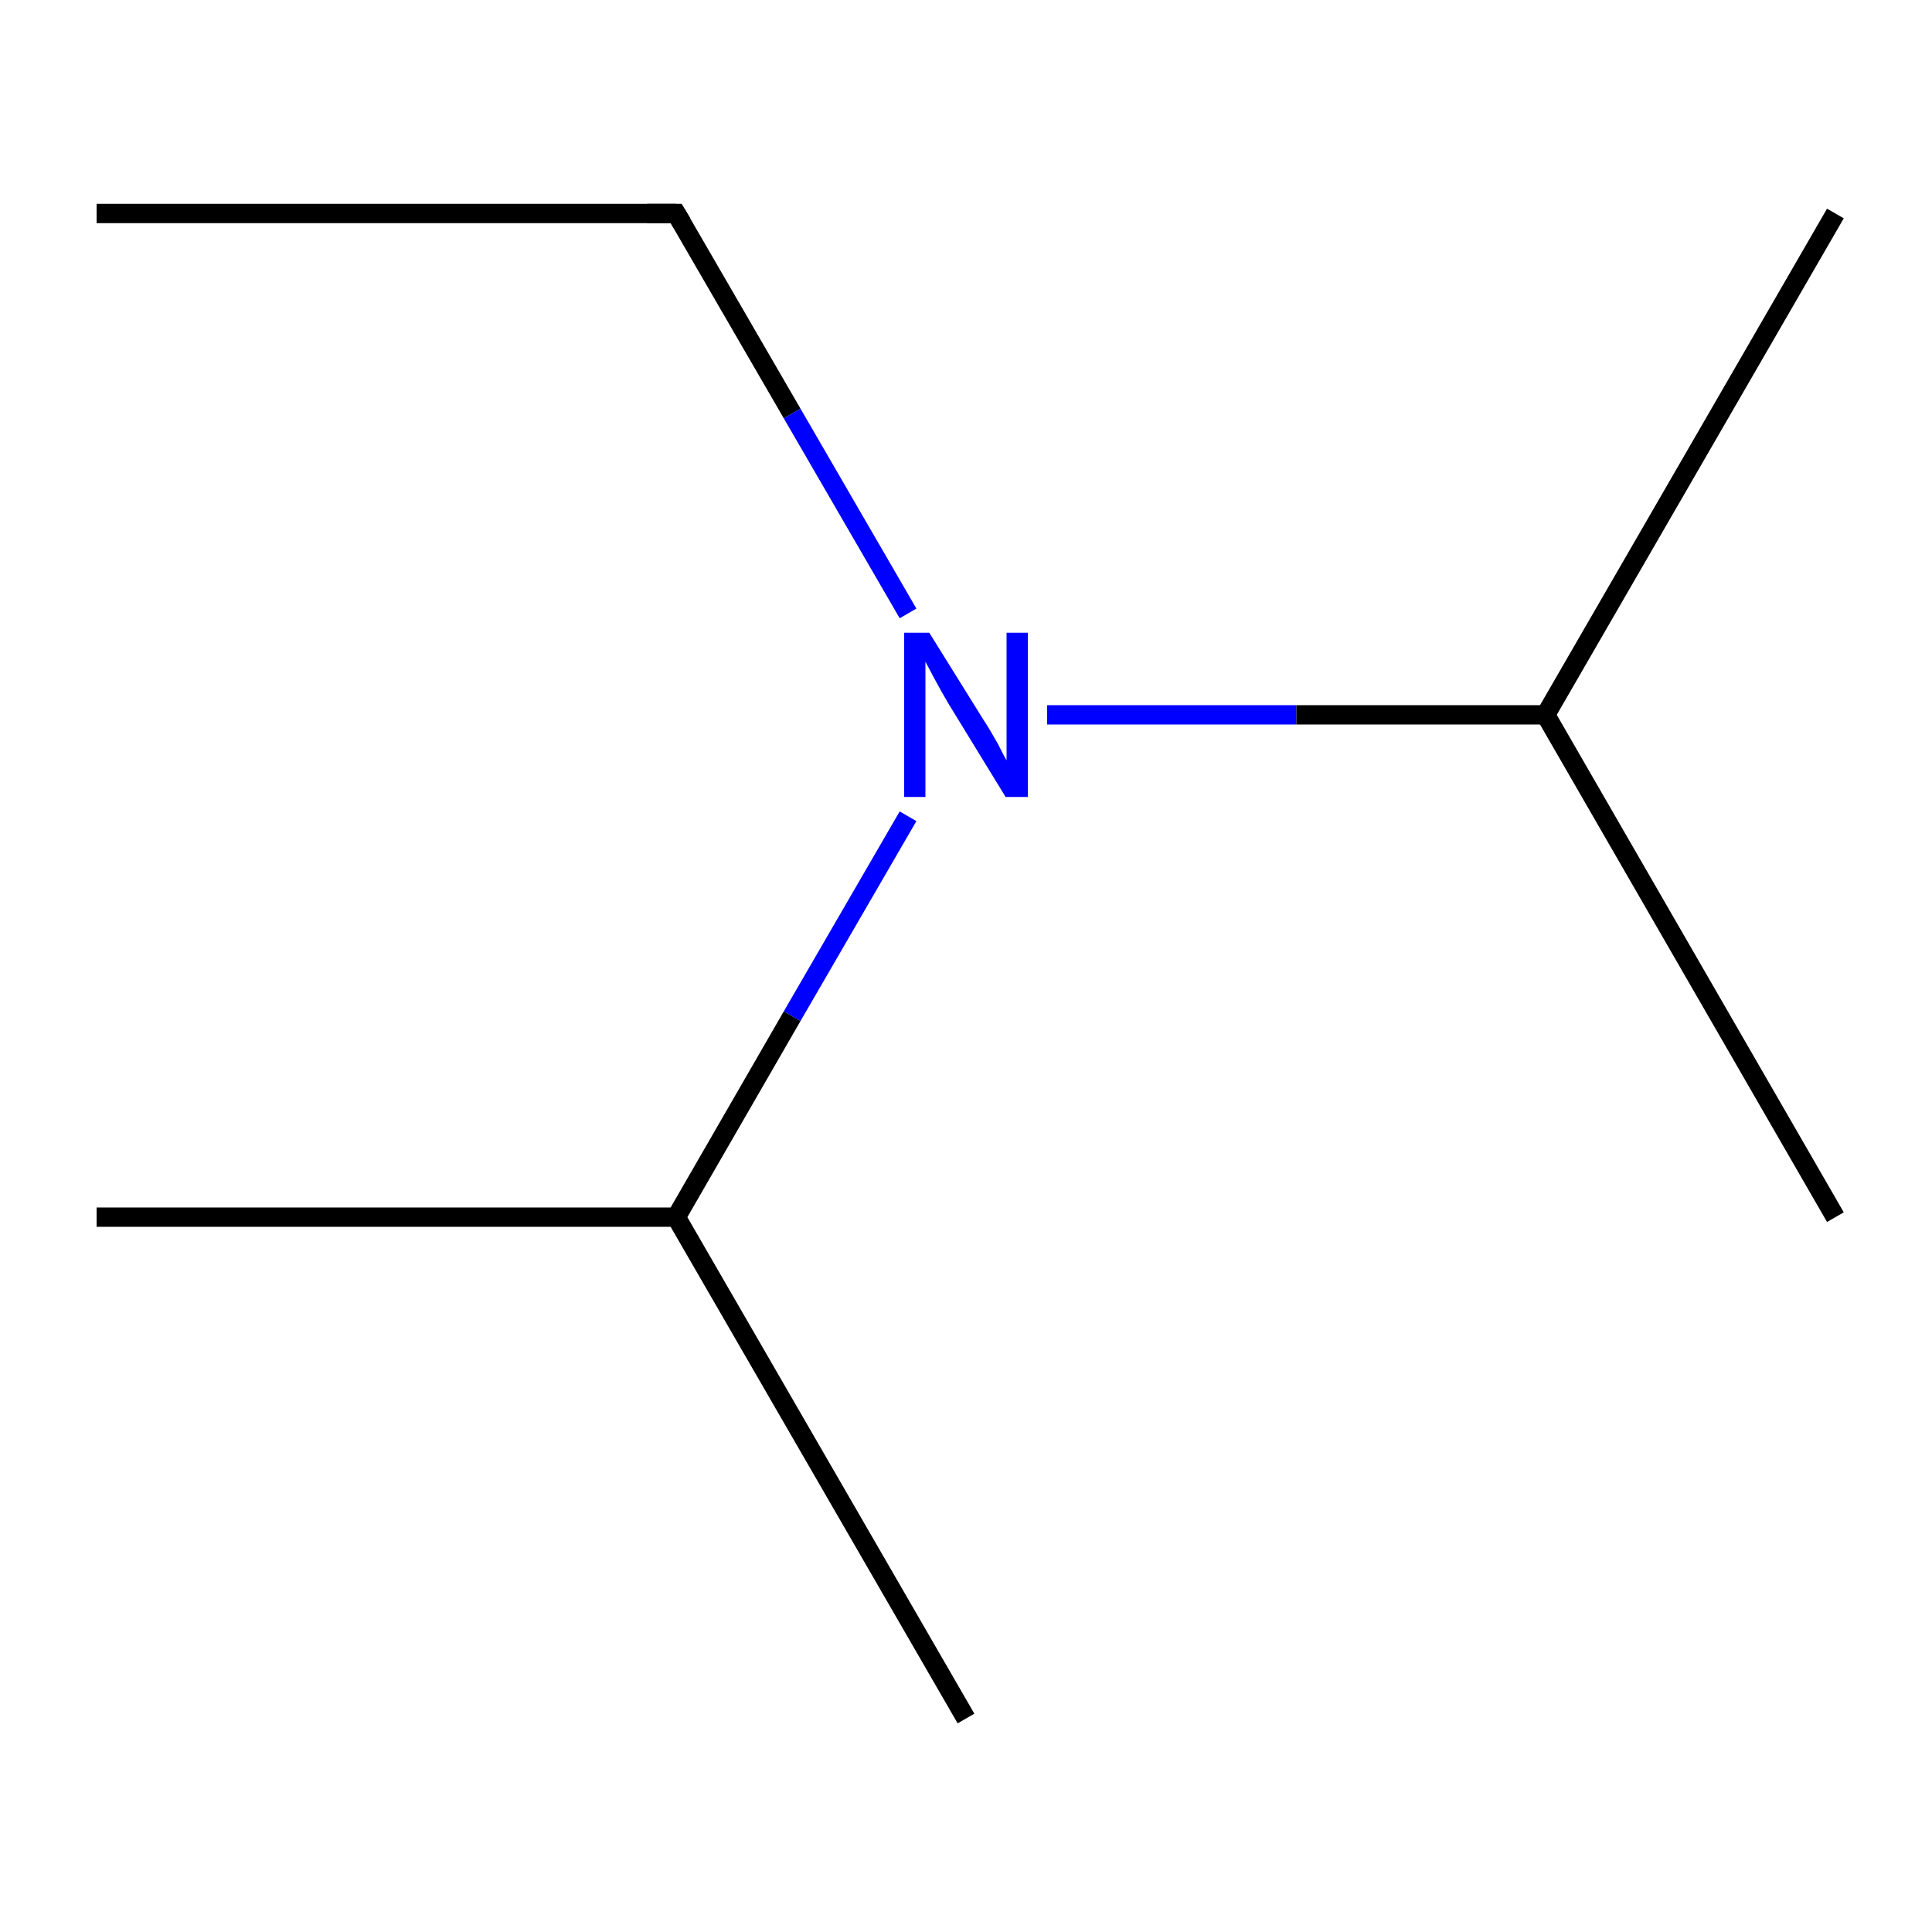
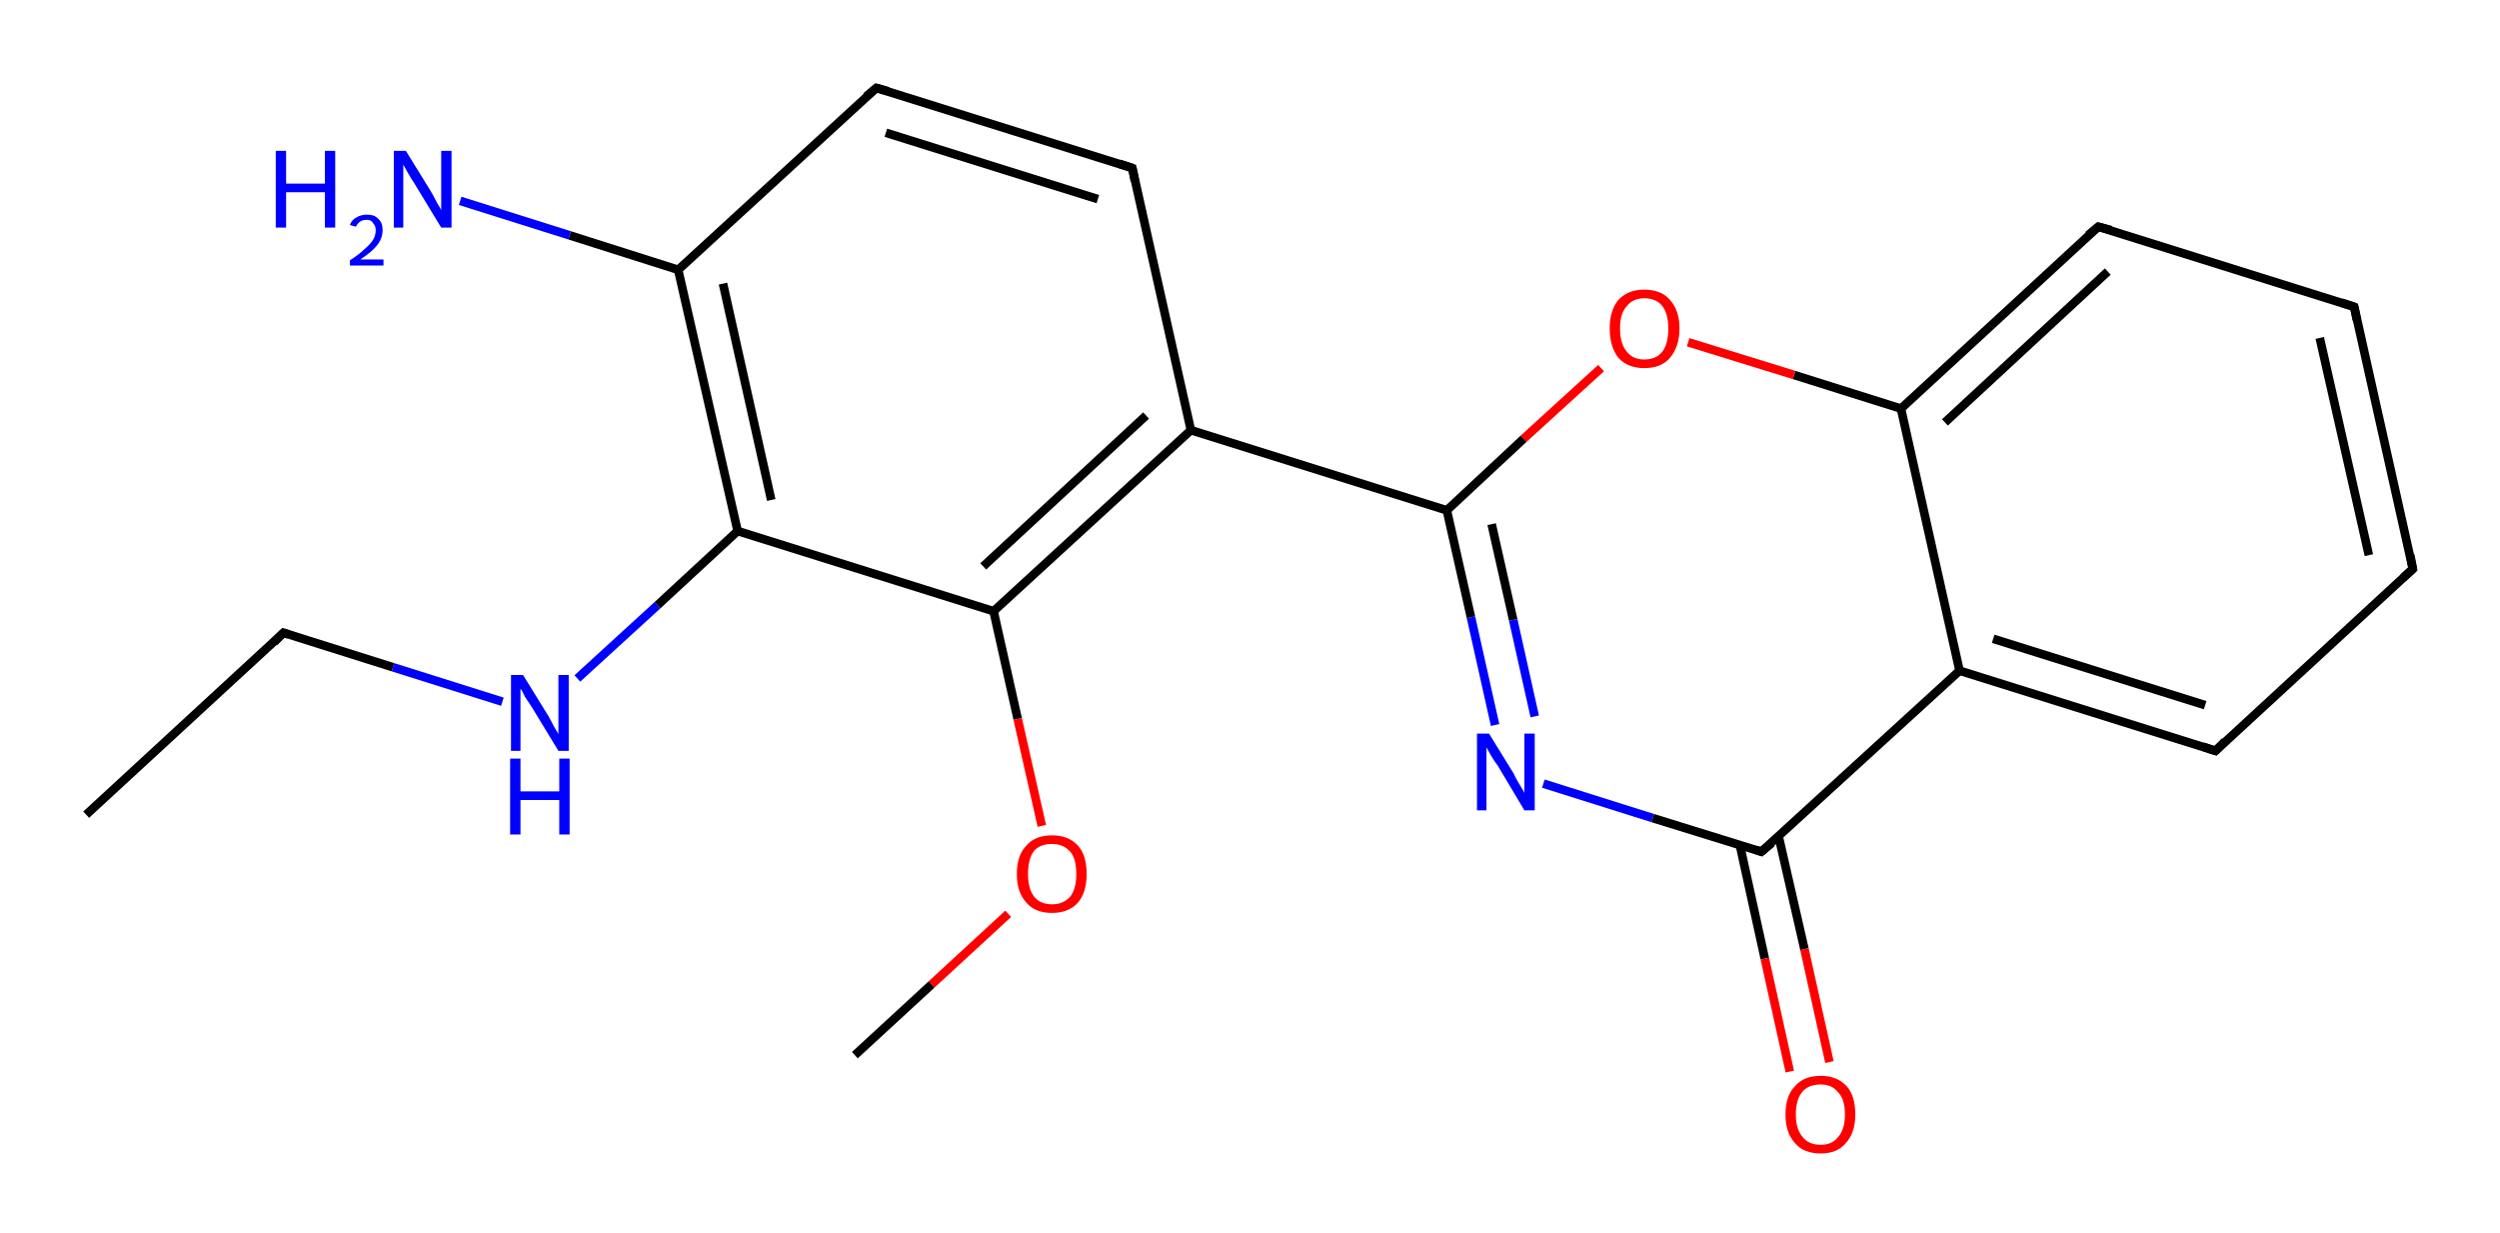
- <svg xmlns="http://www.w3.org/2000/svg" version="1.1" baseProfile="full" xml:space="preserve" width="200px" height="200px" viewBox="0 0 200 200">
-   <rect style="opacity:1.0;fill:#FFFFFF;stroke:none" width="200.0" height="200.0" x="0.0" y="0.0"> </rect>
-   <path class="bond-0 atom-0 atom-1" d="M 10.0,22.1 L 70.0,22.1" style="fill:none;fill-rule:evenodd;stroke:#000000;stroke-width:2.0px;stroke-linecap:butt;stroke-linejoin:miter;stroke-opacity:1" />
-   <path class="bond-1 atom-1 atom-2" d="M 70.0,22.1 L 82.0,42.8" style="fill:none;fill-rule:evenodd;stroke:#000000;stroke-width:2.0px;stroke-linecap:butt;stroke-linejoin:miter;stroke-opacity:1" />
-   <path class="bond-1 atom-1 atom-2" d="M 82.0,42.8 L 94.0,63.5" style="fill:none;fill-rule:evenodd;stroke:#0000FF;stroke-width:2.0px;stroke-linecap:butt;stroke-linejoin:miter;stroke-opacity:1" />
-   <path class="bond-2 atom-2 atom-3" d="M 108.4,74.0 L 134.2,74.0" style="fill:none;fill-rule:evenodd;stroke:#0000FF;stroke-width:2.0px;stroke-linecap:butt;stroke-linejoin:miter;stroke-opacity:1" />
-   <path class="bond-2 atom-2 atom-3" d="M 134.2,74.0 L 160.0,74.0" style="fill:none;fill-rule:evenodd;stroke:#000000;stroke-width:2.0px;stroke-linecap:butt;stroke-linejoin:miter;stroke-opacity:1" />
-   <path class="bond-3 atom-3 atom-4" d="M 160.0,74.0 L 190.0,126.0" style="fill:none;fill-rule:evenodd;stroke:#000000;stroke-width:2.0px;stroke-linecap:butt;stroke-linejoin:miter;stroke-opacity:1" />
-   <path class="bond-4 atom-3 atom-5" d="M 160.0,74.0 L 190.0,22.1" style="fill:none;fill-rule:evenodd;stroke:#000000;stroke-width:2.0px;stroke-linecap:butt;stroke-linejoin:miter;stroke-opacity:1" />
-   <path class="bond-5 atom-2 atom-6" d="M 94.0,84.5 L 82.0,105.2" style="fill:none;fill-rule:evenodd;stroke:#0000FF;stroke-width:2.0px;stroke-linecap:butt;stroke-linejoin:miter;stroke-opacity:1" />
-   <path class="bond-5 atom-2 atom-6" d="M 82.0,105.2 L 70.0,126.0" style="fill:none;fill-rule:evenodd;stroke:#000000;stroke-width:2.0px;stroke-linecap:butt;stroke-linejoin:miter;stroke-opacity:1" />
-   <path class="bond-6 atom-6 atom-7" d="M 70.0,126.0 L 100.0,177.9" style="fill:none;fill-rule:evenodd;stroke:#000000;stroke-width:2.0px;stroke-linecap:butt;stroke-linejoin:miter;stroke-opacity:1" />
-   <path class="bond-7 atom-6 atom-8" d="M 70.0,126.0 L 10.0,126.0" style="fill:none;fill-rule:evenodd;stroke:#000000;stroke-width:2.0px;stroke-linecap:butt;stroke-linejoin:miter;stroke-opacity:1" />
-   <path d="M 67.0,22.1 L 70.0,22.1 L 70.6,23.1" style="fill:none;stroke:#000000;stroke-width:2.0px;stroke-linecap:butt;stroke-linejoin:miter;stroke-opacity:1;" />
-   <path class="atom-2" d="M 96.2 65.5 L 101.8 74.5 Q 102.4 75.4, 103.3 77.0 Q 104.1 78.6, 104.2 78.7 L 104.2 65.5 L 106.4 65.5 L 106.4 82.5 L 104.1 82.5 L 98.1 72.7 Q 97.4 71.5, 96.7 70.2 Q 96.0 68.9, 95.8 68.5 L 95.8 82.5 L 93.6 82.5 L 93.6 65.5 L 96.2 65.5 " fill="#0000FF" />
+ <svg xmlns="http://www.w3.org/2000/svg" version="1.1" baseProfile="full" xml:space="preserve" width="290px" height="143px" viewBox="5 78 290 143">
+   <rect style="opacity:1.0;fill:#FFFFFF;stroke:none" width="300.0" height="300.0" x="0.0" y="0.0"> </rect>
+   <path class="bond-0 atom-0 atom-1" d="M 15.0,172.5 L 37.9,151.4" style="fill:none;fill-rule:evenodd;stroke:#000000;stroke-width:1.0px;stroke-linecap:butt;stroke-linejoin:miter;stroke-opacity:1" />
+   <path class="bond-1 atom-1 atom-2" d="M 37.9,151.4 L 50.6,155.4" style="fill:none;fill-rule:evenodd;stroke:#000000;stroke-width:1.0px;stroke-linecap:butt;stroke-linejoin:miter;stroke-opacity:1" />
+   <path class="bond-1 atom-1 atom-2" d="M 50.6,155.4 L 63.3,159.4" style="fill:none;fill-rule:evenodd;stroke:#0000FF;stroke-width:1.0px;stroke-linecap:butt;stroke-linejoin:miter;stroke-opacity:1" />
+   <path class="bond-2 atom-2 atom-3" d="M 72.0,156.7 L 81.3,148.2" style="fill:none;fill-rule:evenodd;stroke:#0000FF;stroke-width:1.0px;stroke-linecap:butt;stroke-linejoin:miter;stroke-opacity:1" />
+   <path class="bond-2 atom-2 atom-3" d="M 81.3,148.2 L 90.6,139.6" style="fill:none;fill-rule:evenodd;stroke:#000000;stroke-width:1.0px;stroke-linecap:butt;stroke-linejoin:miter;stroke-opacity:1" />
+   <path class="bond-3 atom-3 atom-4" d="M 90.6,139.6 L 83.7,109.3" style="fill:none;fill-rule:evenodd;stroke:#000000;stroke-width:1.0px;stroke-linecap:butt;stroke-linejoin:miter;stroke-opacity:1" />
+   <path class="bond-3 atom-3 atom-4" d="M 94.5,136.0 L 88.9,110.9" style="fill:none;fill-rule:evenodd;stroke:#000000;stroke-width:1.0px;stroke-linecap:butt;stroke-linejoin:miter;stroke-opacity:1" />
+   <path class="bond-4 atom-4 atom-5" d="M 83.7,109.3 L 71.1,105.3" style="fill:none;fill-rule:evenodd;stroke:#000000;stroke-width:1.0px;stroke-linecap:butt;stroke-linejoin:miter;stroke-opacity:1" />
+   <path class="bond-4 atom-4 atom-5" d="M 71.1,105.3 L 58.4,101.3" style="fill:none;fill-rule:evenodd;stroke:#0000FF;stroke-width:1.0px;stroke-linecap:butt;stroke-linejoin:miter;stroke-opacity:1" />
+   <path class="bond-5 atom-4 atom-6" d="M 83.7,109.3 L 106.7,88.2" style="fill:none;fill-rule:evenodd;stroke:#000000;stroke-width:1.0px;stroke-linecap:butt;stroke-linejoin:miter;stroke-opacity:1" />
+   <path class="bond-6 atom-6 atom-7" d="M 106.7,88.2 L 136.4,97.5" style="fill:none;fill-rule:evenodd;stroke:#000000;stroke-width:1.0px;stroke-linecap:butt;stroke-linejoin:miter;stroke-opacity:1" />
+   <path class="bond-6 atom-6 atom-7" d="M 107.8,93.4 L 132.4,101.1" style="fill:none;fill-rule:evenodd;stroke:#000000;stroke-width:1.0px;stroke-linecap:butt;stroke-linejoin:miter;stroke-opacity:1" />
+   <path class="bond-7 atom-7 atom-8" d="M 136.4,97.5 L 143.2,127.9" style="fill:none;fill-rule:evenodd;stroke:#000000;stroke-width:1.0px;stroke-linecap:butt;stroke-linejoin:miter;stroke-opacity:1" />
+   <path class="bond-8 atom-8 atom-9" d="M 143.2,127.9 L 172.9,137.2" style="fill:none;fill-rule:evenodd;stroke:#000000;stroke-width:1.0px;stroke-linecap:butt;stroke-linejoin:miter;stroke-opacity:1" />
+   <path class="bond-9 atom-9 atom-10" d="M 172.9,137.2 L 175.7,149.6" style="fill:none;fill-rule:evenodd;stroke:#000000;stroke-width:1.0px;stroke-linecap:butt;stroke-linejoin:miter;stroke-opacity:1" />
+   <path class="bond-9 atom-9 atom-10" d="M 175.7,149.6 L 178.5,162.1" style="fill:none;fill-rule:evenodd;stroke:#0000FF;stroke-width:1.0px;stroke-linecap:butt;stroke-linejoin:miter;stroke-opacity:1" />
+   <path class="bond-9 atom-9 atom-10" d="M 178.1,138.8 L 180.6,149.9" style="fill:none;fill-rule:evenodd;stroke:#000000;stroke-width:1.0px;stroke-linecap:butt;stroke-linejoin:miter;stroke-opacity:1" />
+   <path class="bond-9 atom-9 atom-10" d="M 180.6,149.9 L 183.1,161.1" style="fill:none;fill-rule:evenodd;stroke:#0000FF;stroke-width:1.0px;stroke-linecap:butt;stroke-linejoin:miter;stroke-opacity:1" />
+   <path class="bond-10 atom-10 atom-11" d="M 184.1,168.9 L 196.8,172.9" style="fill:none;fill-rule:evenodd;stroke:#0000FF;stroke-width:1.0px;stroke-linecap:butt;stroke-linejoin:miter;stroke-opacity:1" />
+   <path class="bond-10 atom-10 atom-11" d="M 196.8,172.9 L 209.4,176.8" style="fill:none;fill-rule:evenodd;stroke:#000000;stroke-width:1.0px;stroke-linecap:butt;stroke-linejoin:miter;stroke-opacity:1" />
+   <path class="bond-11 atom-11 atom-12" d="M 206.9,176.0 L 209.8,189.2" style="fill:none;fill-rule:evenodd;stroke:#000000;stroke-width:1.0px;stroke-linecap:butt;stroke-linejoin:miter;stroke-opacity:1" />
+   <path class="bond-11 atom-11 atom-12" d="M 209.8,189.2 L 212.7,202.3" style="fill:none;fill-rule:evenodd;stroke:#FF0000;stroke-width:1.0px;stroke-linecap:butt;stroke-linejoin:miter;stroke-opacity:1" />
+   <path class="bond-11 atom-11 atom-12" d="M 211.4,175.0 L 214.4,188.1" style="fill:none;fill-rule:evenodd;stroke:#000000;stroke-width:1.0px;stroke-linecap:butt;stroke-linejoin:miter;stroke-opacity:1" />
+   <path class="bond-11 atom-11 atom-12" d="M 214.4,188.1 L 217.3,201.2" style="fill:none;fill-rule:evenodd;stroke:#FF0000;stroke-width:1.0px;stroke-linecap:butt;stroke-linejoin:miter;stroke-opacity:1" />
+   <path class="bond-12 atom-11 atom-13" d="M 209.4,176.8 L 232.4,155.8" style="fill:none;fill-rule:evenodd;stroke:#000000;stroke-width:1.0px;stroke-linecap:butt;stroke-linejoin:miter;stroke-opacity:1" />
+   <path class="bond-13 atom-13 atom-14" d="M 232.4,155.8 L 262.1,165.1" style="fill:none;fill-rule:evenodd;stroke:#000000;stroke-width:1.0px;stroke-linecap:butt;stroke-linejoin:miter;stroke-opacity:1" />
+   <path class="bond-13 atom-13 atom-14" d="M 236.3,152.1 L 260.9,159.8" style="fill:none;fill-rule:evenodd;stroke:#000000;stroke-width:1.0px;stroke-linecap:butt;stroke-linejoin:miter;stroke-opacity:1" />
+   <path class="bond-14 atom-14 atom-15" d="M 262.1,165.1 L 285.0,144.0" style="fill:none;fill-rule:evenodd;stroke:#000000;stroke-width:1.0px;stroke-linecap:butt;stroke-linejoin:miter;stroke-opacity:1" />
+   <path class="bond-15 atom-15 atom-16" d="M 285.0,144.0 L 278.2,113.6" style="fill:none;fill-rule:evenodd;stroke:#000000;stroke-width:1.0px;stroke-linecap:butt;stroke-linejoin:miter;stroke-opacity:1" />
+   <path class="bond-15 atom-15 atom-16" d="M 279.9,142.4 L 274.2,117.2" style="fill:none;fill-rule:evenodd;stroke:#000000;stroke-width:1.0px;stroke-linecap:butt;stroke-linejoin:miter;stroke-opacity:1" />
+   <path class="bond-16 atom-16 atom-17" d="M 278.2,113.6 L 248.5,104.3" style="fill:none;fill-rule:evenodd;stroke:#000000;stroke-width:1.0px;stroke-linecap:butt;stroke-linejoin:miter;stroke-opacity:1" />
+   <path class="bond-17 atom-17 atom-18" d="M 248.5,104.3 L 225.6,125.4" style="fill:none;fill-rule:evenodd;stroke:#000000;stroke-width:1.0px;stroke-linecap:butt;stroke-linejoin:miter;stroke-opacity:1" />
+   <path class="bond-17 atom-17 atom-18" d="M 249.6,109.5 L 230.7,127.0" style="fill:none;fill-rule:evenodd;stroke:#000000;stroke-width:1.0px;stroke-linecap:butt;stroke-linejoin:miter;stroke-opacity:1" />
+   <path class="bond-18 atom-18 atom-19" d="M 225.6,125.4 L 213.2,121.5" style="fill:none;fill-rule:evenodd;stroke:#000000;stroke-width:1.0px;stroke-linecap:butt;stroke-linejoin:miter;stroke-opacity:1" />
+   <path class="bond-18 atom-18 atom-19" d="M 213.2,121.5 L 200.9,117.7" style="fill:none;fill-rule:evenodd;stroke:#FF0000;stroke-width:1.0px;stroke-linecap:butt;stroke-linejoin:miter;stroke-opacity:1" />
+   <path class="bond-19 atom-8 atom-20" d="M 143.2,127.9 L 120.3,148.9" style="fill:none;fill-rule:evenodd;stroke:#000000;stroke-width:1.0px;stroke-linecap:butt;stroke-linejoin:miter;stroke-opacity:1" />
+   <path class="bond-19 atom-8 atom-20" d="M 138.0,126.2 L 119.1,143.7" style="fill:none;fill-rule:evenodd;stroke:#000000;stroke-width:1.0px;stroke-linecap:butt;stroke-linejoin:miter;stroke-opacity:1" />
+   <path class="bond-20 atom-20 atom-21" d="M 120.3,148.9 L 123.1,161.4" style="fill:none;fill-rule:evenodd;stroke:#000000;stroke-width:1.0px;stroke-linecap:butt;stroke-linejoin:miter;stroke-opacity:1" />
+   <path class="bond-20 atom-20 atom-21" d="M 123.1,161.4 L 125.9,173.8" style="fill:none;fill-rule:evenodd;stroke:#FF0000;stroke-width:1.0px;stroke-linecap:butt;stroke-linejoin:miter;stroke-opacity:1" />
+   <path class="bond-21 atom-21 atom-22" d="M 122.0,184.0 L 113.1,192.2" style="fill:none;fill-rule:evenodd;stroke:#FF0000;stroke-width:1.0px;stroke-linecap:butt;stroke-linejoin:miter;stroke-opacity:1" />
+   <path class="bond-21 atom-21 atom-22" d="M 113.1,192.2 L 104.2,200.4" style="fill:none;fill-rule:evenodd;stroke:#000000;stroke-width:1.0px;stroke-linecap:butt;stroke-linejoin:miter;stroke-opacity:1" />
+   <path class="bond-22 atom-20 atom-3" d="M 120.3,148.9 L 90.6,139.6" style="fill:none;fill-rule:evenodd;stroke:#000000;stroke-width:1.0px;stroke-linecap:butt;stroke-linejoin:miter;stroke-opacity:1" />
+   <path class="bond-23 atom-19 atom-9" d="M 190.8,120.7 L 181.8,128.9" style="fill:none;fill-rule:evenodd;stroke:#FF0000;stroke-width:1.0px;stroke-linecap:butt;stroke-linejoin:miter;stroke-opacity:1" />
+   <path class="bond-23 atom-19 atom-9" d="M 181.8,128.9 L 172.9,137.2" style="fill:none;fill-rule:evenodd;stroke:#000000;stroke-width:1.0px;stroke-linecap:butt;stroke-linejoin:miter;stroke-opacity:1" />
+   <path class="bond-24 atom-18 atom-13" d="M 225.6,125.4 L 232.4,155.8" style="fill:none;fill-rule:evenodd;stroke:#000000;stroke-width:1.0px;stroke-linecap:butt;stroke-linejoin:miter;stroke-opacity:1" />
+   <path d="M 36.8,152.5 L 37.9,151.4 L 38.5,151.6" style="fill:none;stroke:#000000;stroke-width:1.0px;stroke-linecap:butt;stroke-linejoin:miter;stroke-opacity:1;" />
+   <path d="M 105.5,89.2 L 106.7,88.2 L 108.1,88.6" style="fill:none;stroke:#000000;stroke-width:1.0px;stroke-linecap:butt;stroke-linejoin:miter;stroke-opacity:1;" />
+   <path d="M 134.9,97.0 L 136.4,97.5 L 136.7,99.0" style="fill:none;stroke:#000000;stroke-width:1.0px;stroke-linecap:butt;stroke-linejoin:miter;stroke-opacity:1;" />
+   <path d="M 208.8,176.6 L 209.4,176.8 L 210.6,175.8" style="fill:none;stroke:#000000;stroke-width:1.0px;stroke-linecap:butt;stroke-linejoin:miter;stroke-opacity:1;" />
+   <path d="M 260.6,164.6 L 262.1,165.1 L 263.2,164.0" style="fill:none;stroke:#000000;stroke-width:1.0px;stroke-linecap:butt;stroke-linejoin:miter;stroke-opacity:1;" />
+   <path d="M 283.9,145.0 L 285.0,144.0 L 284.7,142.4" style="fill:none;stroke:#000000;stroke-width:1.0px;stroke-linecap:butt;stroke-linejoin:miter;stroke-opacity:1;" />
+   <path d="M 278.5,115.1 L 278.2,113.6 L 276.7,113.1" style="fill:none;stroke:#000000;stroke-width:1.0px;stroke-linecap:butt;stroke-linejoin:miter;stroke-opacity:1;" />
+   <path d="M 250.0,104.7 L 248.5,104.3 L 247.3,105.3" style="fill:none;stroke:#000000;stroke-width:1.0px;stroke-linecap:butt;stroke-linejoin:miter;stroke-opacity:1;" />
+   <path class="atom-2" d="M 65.7 156.3 L 68.6 161.0 Q 68.9 161.5, 69.3 162.3 Q 69.8 163.1, 69.8 163.2 L 69.8 156.3 L 71.0 156.3 L 71.0 165.1 L 69.8 165.1 L 66.7 160.0 Q 66.3 159.4, 65.9 158.8 Q 65.6 158.1, 65.4 157.9 L 65.4 165.1 L 64.3 165.1 L 64.3 156.3 L 65.7 156.3 " fill="#0000FF" />
+   <path class="atom-2" d="M 64.2 166.0 L 65.4 166.0 L 65.4 169.8 L 69.9 169.8 L 69.9 166.0 L 71.1 166.0 L 71.1 174.8 L 69.9 174.8 L 69.9 170.8 L 65.4 170.8 L 65.4 174.8 L 64.2 174.8 L 64.2 166.0 " fill="#0000FF" />
+   <path class="atom-5" d="M 37.0 95.5 L 38.2 95.5 L 38.2 99.3 L 42.7 99.3 L 42.7 95.5 L 43.9 95.5 L 43.9 104.4 L 42.7 104.4 L 42.7 100.3 L 38.2 100.3 L 38.2 104.4 L 37.0 104.4 L 37.0 95.5 " fill="#0000FF" />
+   <path class="atom-5" d="M 45.6 104.1 Q 45.8 103.5, 46.4 103.2 Q 46.9 102.9, 47.6 102.9 Q 48.5 102.9, 48.9 103.4 Q 49.4 103.8, 49.4 104.7 Q 49.4 105.6, 48.8 106.4 Q 48.2 107.2, 46.8 108.1 L 49.5 108.1 L 49.5 108.8 L 45.6 108.8 L 45.6 108.2 Q 46.7 107.5, 47.3 106.9 Q 48.0 106.3, 48.3 105.8 Q 48.6 105.3, 48.6 104.7 Q 48.6 104.2, 48.3 103.9 Q 48.1 103.5, 47.6 103.5 Q 47.1 103.5, 46.8 103.7 Q 46.5 103.9, 46.3 104.3 L 45.6 104.1 " fill="#0000FF" />
+   <path class="atom-5" d="M 52.1 95.5 L 55.0 100.2 Q 55.3 100.7, 55.7 101.5 Q 56.2 102.3, 56.2 102.4 L 56.2 95.5 L 57.4 95.5 L 57.4 104.4 L 56.2 104.4 L 53.1 99.3 Q 52.7 98.7, 52.3 98.0 Q 51.9 97.3, 51.8 97.1 L 51.8 104.4 L 50.7 104.4 L 50.7 95.5 L 52.1 95.5 " fill="#0000FF" />
+   <path class="atom-10" d="M 177.8 163.1 L 180.7 167.8 Q 180.9 168.3, 181.4 169.1 Q 181.9 169.9, 181.9 170.0 L 181.9 163.1 L 183.1 163.1 L 183.1 172.0 L 181.9 172.0 L 178.8 166.8 Q 178.4 166.3, 178.0 165.6 Q 177.6 164.9, 177.5 164.7 L 177.5 172.0 L 176.4 172.0 L 176.4 163.1 L 177.8 163.1 " fill="#0000FF" />
+   <path class="atom-12" d="M 212.2 207.3 Q 212.2 205.1, 213.3 204.0 Q 214.3 202.8, 216.3 202.8 Q 218.2 202.8, 219.3 204.0 Q 220.3 205.1, 220.3 207.3 Q 220.3 209.4, 219.2 210.6 Q 218.2 211.8, 216.3 211.8 Q 214.3 211.8, 213.3 210.6 Q 212.2 209.4, 212.2 207.3 M 216.3 210.8 Q 217.6 210.8, 218.3 209.9 Q 219.1 209.0, 219.1 207.3 Q 219.1 205.5, 218.3 204.7 Q 217.6 203.8, 216.3 203.8 Q 214.9 203.8, 214.2 204.6 Q 213.4 205.5, 213.4 207.3 Q 213.4 209.0, 214.2 209.9 Q 214.9 210.8, 216.3 210.8 " fill="#FF0000" />
+   <path class="atom-19" d="M 191.8 116.1 Q 191.8 114.0, 192.8 112.8 Q 193.9 111.6, 195.8 111.6 Q 197.8 111.6, 198.8 112.8 Q 199.9 114.0, 199.9 116.1 Q 199.9 118.2, 198.8 119.5 Q 197.8 120.7, 195.8 120.7 Q 193.9 120.7, 192.8 119.5 Q 191.8 118.2, 191.8 116.1 M 195.8 119.7 Q 197.2 119.7, 197.9 118.8 Q 198.6 117.9, 198.6 116.1 Q 198.6 114.4, 197.9 113.5 Q 197.2 112.6, 195.8 112.6 Q 194.5 112.6, 193.8 113.5 Q 193.0 114.3, 193.0 116.1 Q 193.0 117.9, 193.8 118.8 Q 194.5 119.7, 195.8 119.7 " fill="#FF0000" />
+   <path class="atom-21" d="M 123.0 179.4 Q 123.0 177.2, 124.1 176.1 Q 125.1 174.9, 127.1 174.9 Q 129.0 174.9, 130.1 176.1 Q 131.1 177.2, 131.1 179.4 Q 131.1 181.5, 130.1 182.7 Q 129.0 183.9, 127.1 183.9 Q 125.1 183.9, 124.1 182.7 Q 123.0 181.5, 123.0 179.4 M 127.1 182.9 Q 128.4 182.9, 129.2 182.0 Q 129.9 181.1, 129.9 179.4 Q 129.9 177.6, 129.2 176.8 Q 128.4 175.9, 127.1 175.9 Q 125.7 175.9, 125.0 176.7 Q 124.3 177.6, 124.3 179.4 Q 124.3 181.1, 125.0 182.0 Q 125.7 182.9, 127.1 182.9 " fill="#FF0000" />
</svg>
